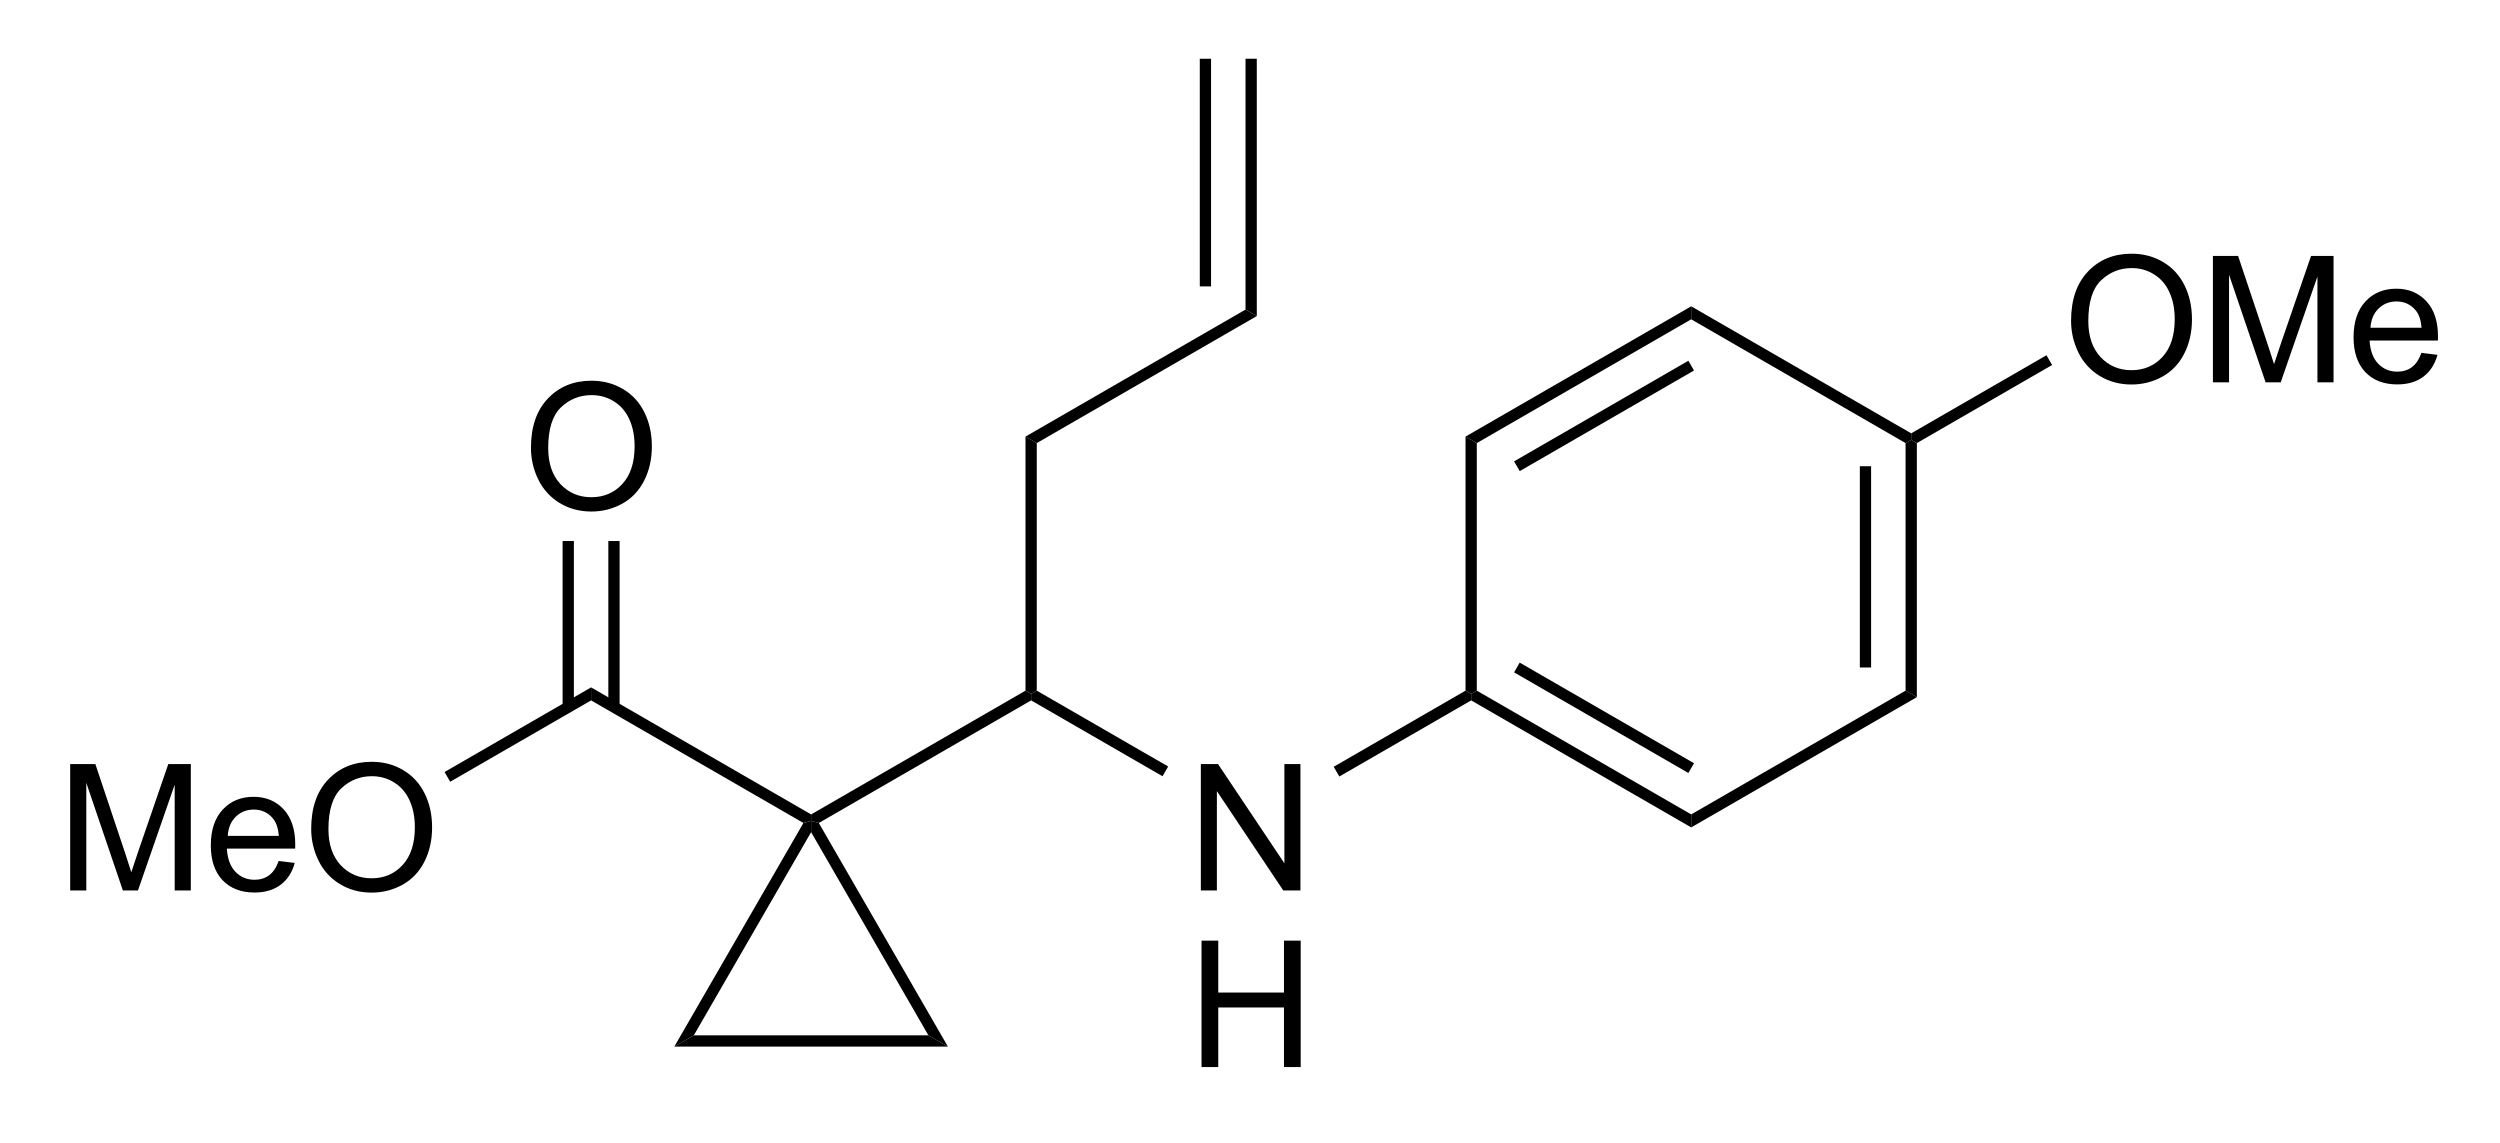
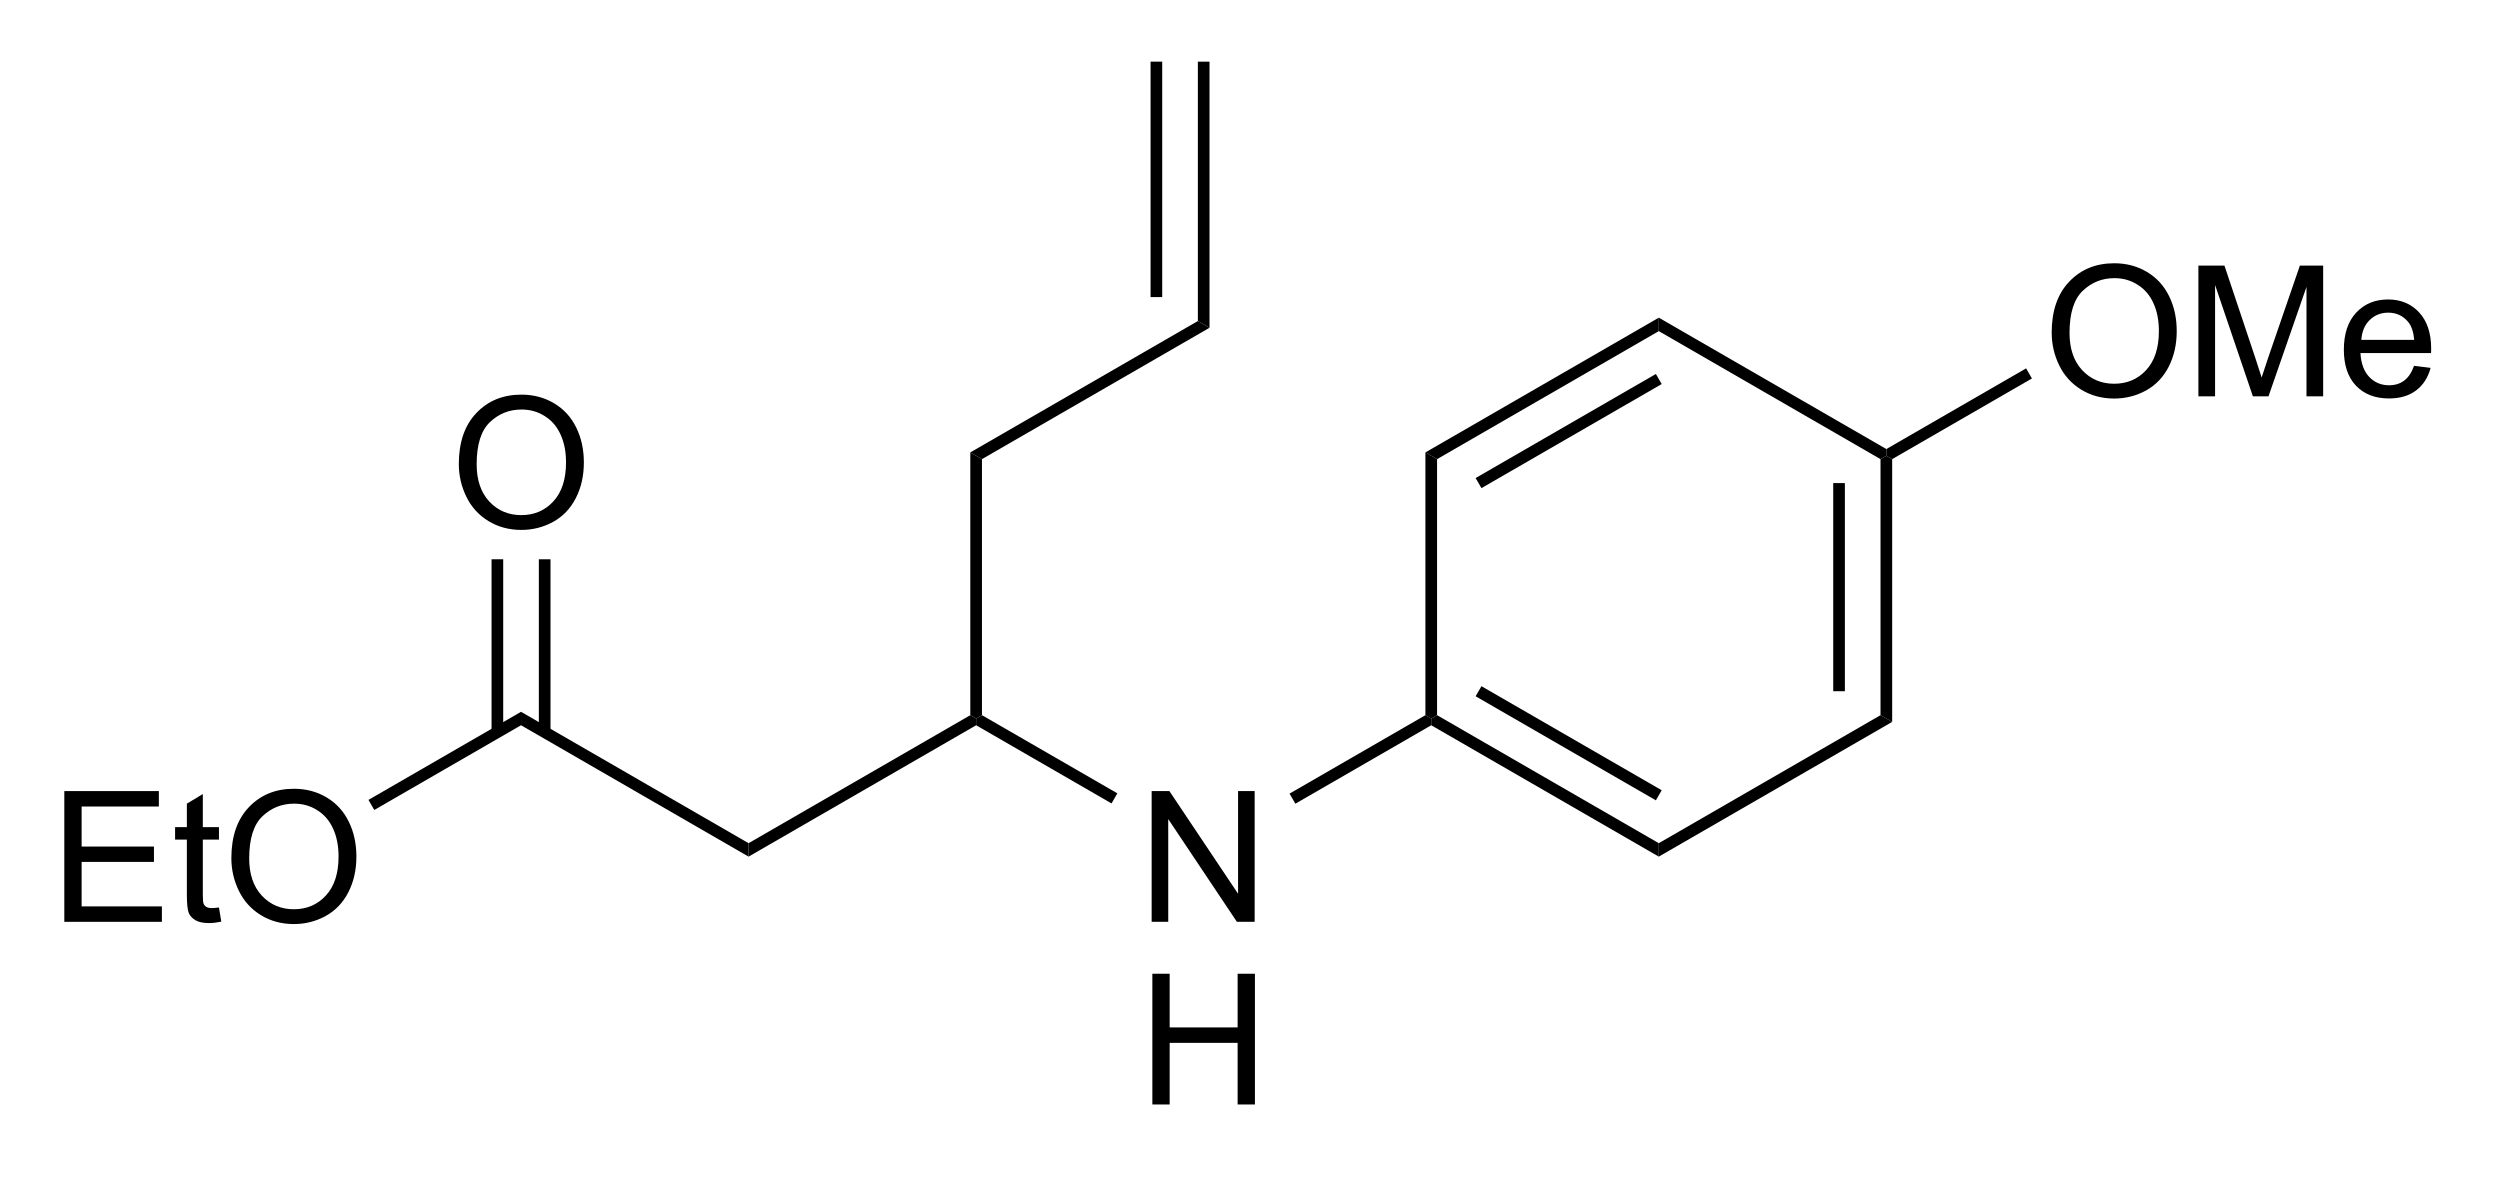
- <svg xmlns="http://www.w3.org/2000/svg" width="151px" height="69px" viewBox="0 0 151 69" style="background-color: #ffffff00" version="1.1" id="svg60">
-   <defs id="defs64" />
-   <path stroke="none" fill="#000000" transform="matrix(0.0666667 0 0 0.0666667 -23.4894 -36.3333)" d="M 1281.45,940.546 L 1291.65,946.437 L 1291.65,1170.72 L 1286.55,1173.66 L 1281.45,1170.72 L 1281.45,940.546 Z " id="path2" />
-   <path stroke="none" fill="#000000" transform="matrix(0.0666667 0 0 0.0666667 -23.4894 -36.3333)" d="M 1480.78,598.232 L 1490.99,598.232 L 1490.99,831.351 L 1480.78,825.459 L 1480.78,598.232 Z " id="path4" />
-   <path stroke="none" fill="#000000" transform="matrix(0.0666667 0 0 0.0666667 -23.4894 -36.3333)" d="M 1439.35,598.232 L 1449.56,598.232 L 1449.56,804.485 L 1439.35,804.485 L 1439.35,598.232 Z " id="path6" />
-   <path stroke="none" fill="#000000" transform="matrix(0.0666667 0 0 0.0666667 -23.4894 -36.3333)" d="M 1286.55,1179.56 L 1286.55,1173.66 L 1291.65,1170.72 L 1410.69,1239.45 L 1405.59,1248.28 L 1286.55,1179.56 Z " id="path8" />
-   <path stroke="none" fill="#000000" transform="matrix(0.0666667 0 0 0.0666667 -23.4894 -36.3333)" d="M 1080.24,1290.62 L 1087.21,1288.75 L 1087.21,1298.96 L 980.965,1482.98 L 963.291,1493.19 L 1080.24,1290.62 Z " id="path10" />
-   <path stroke="none" fill="#000000" transform="matrix(0.0666667 0 0 0.0666667 -23.4894 -36.3333)" d="M 1094.18,1290.62 L 1087.21,1288.75 L 1087.21,1282.86 L 1281.45,1170.72 L 1286.55,1173.66 L 1286.55,1179.56 L 1094.18,1290.62 Z " id="path12" />
-   <path stroke="none" fill="#000000" transform="matrix(0.0666667 0 0 0.0666667 -23.4894 -36.3333)" d="M 963.291,1493.19 L 980.965,1482.98 L 1193.46,1482.98 L 1211.14,1493.19 L 963.291,1493.19 Z " id="path14" />
-   <path stroke="none" fill="#000000" transform="matrix(0.0666667 0 0 0.0666667 -23.4894 -36.3333)" d="M 1211.14,1493.19 L 1193.46,1482.98 L 1087.21,1298.96 L 1087.21,1288.75 L 1094.18,1290.62 L 1211.14,1493.19 Z " id="path16" />
-   <path stroke="none" fill="#000000" transform="matrix(0.0666667 0 0 0.0666667 -23.4894 -36.3333)" d="M 862.062,1035.16 L 872.266,1035.16 L 872.266,1185.62 L 862.062,1185.62 L 862.062,1035.16 Z " id="path18" />
-   <path stroke="none" fill="#000000" transform="matrix(0.0666667 0 0 0.0666667 -23.4894 -36.3333)" d="M 903.493,1035.16 L 913.697,1035.16 L 913.697,1185.62 L 903.493,1185.62 L 903.493,1035.16 Z " id="path20" />
-   <g aria-label="O" transform="matrix(0.0666667,0,0,0.0666667,31.5541,30.7661)" style="font-style:normal;font-weight:normal;font-size:160px;font-family:Arial;fill:#000000;stroke:none" id="text22">
-     <path d="m 7.734,-55.781 q 0,-28.516 15.312,-44.609 15.312,-16.172 39.531,-16.172 15.859,0 28.594,7.578 12.734,7.578 19.375,21.172 6.719,13.516 6.719,30.703 0,17.422 -7.031,31.172 -7.031,13.75 -19.922,20.859 -12.891,7.031 -27.812,7.031 -16.172,0 -28.906,-7.812 -12.734,-7.812 -19.297,-21.328 -6.562,-13.516 -6.562,-28.594 z m 15.625,0.234 q 0,20.703 11.094,32.656 11.172,11.875 27.969,11.875 17.109,0 28.125,-12.031 11.094,-12.031 11.094,-34.141 0,-13.984 -4.766,-24.375 -4.688,-10.469 -13.828,-16.172 -9.062,-5.781 -20.391,-5.781 -16.094,0 -27.734,11.094 -11.562,11.016 -11.562,36.875 z" style="font-style:normal;font-weight:normal;font-size:160px;font-family:Arial;fill:#000000;stroke:none" id="path873" />
+ <svg xmlns="http://www.w3.org/2000/svg" width="146px" height="69px" viewBox="0 0 146 69" style="background-color: #ffffff00" version="1.1" id="svg54">
+   <defs id="defs58" />
+   <path stroke="none" fill="#000000" transform="matrix(0.0666667 0 0 0.0666667 -24.9114 -38)" d="M 1223.66,966.315 L 1233.87,972.206 L 1233.87,1196.49 L 1228.76,1199.43 L 1223.66,1196.49 L 1223.66,966.315 Z " id="path2" />
+   <path stroke="none" fill="#000000" transform="matrix(0.0666667 0 0 0.0666667 -24.9114 -38)" d="M 1228.76,1205.33 L 1228.76,1199.43 L 1233.87,1196.49 L 1352.47,1264.96 L 1347.37,1273.8 L 1228.76,1205.33 Z " id="path4" />
+   <path stroke="none" fill="#000000" transform="matrix(0.0666667 0 0 0.0666667 -24.9114 -38)" d="M 1029.43,1320.41 L 1029.43,1308.63 L 1223.66,1196.49 L 1228.76,1199.43 L 1228.76,1205.33 L 1029.43,1320.41 Z " id="path6" />
+   <path stroke="none" fill="#000000" transform="matrix(0.0666667 0 0 0.0666667 -24.9114 -38)" d="M 804.275,1059.93 L 814.479,1059.93 L 814.479,1211.39 L 804.274,1211.39 L 804.275,1059.93 Z " id="path8" />
+   <path stroke="none" fill="#000000" transform="matrix(0.0666667 0 0 0.0666667 -24.9114 -38)" d="M 845.706,1059.93 L 855.91,1059.93 L 855.91,1211.39 L 845.706,1211.39 L 845.706,1059.93 Z " id="path10" />
+   <g aria-label="O" transform="matrix(0.0666667,0,0,0.0666667,26.2797,30.8173)" style="font-style:normal;font-weight:normal;font-size:160px;font-family:Arial;fill:#000000;stroke:none" id="text12">
+     <path d="m 7.734,-55.781 q 0,-28.516 15.312,-44.609 15.312,-16.172 39.531,-16.172 15.859,0 28.594,7.578 12.734,7.578 19.375,21.172 6.719,13.516 6.719,30.703 0,17.422 -7.031,31.172 -7.031,13.75 -19.922,20.859 -12.891,7.031 -27.812,7.031 -16.172,0 -28.906,-7.812 -12.734,-7.812 -19.297,-21.328 -6.562,-13.516 -6.562,-28.594 z m 15.625,0.234 q 0,20.703 11.094,32.656 11.172,11.875 27.969,11.875 17.109,0 28.125,-12.031 11.094,-12.031 11.094,-34.141 0,-13.984 -4.766,-24.375 -4.688,-10.469 -13.828,-16.172 -9.062,-5.781 -20.391,-5.781 -16.094,0 -27.734,11.094 -11.562,11.016 -11.562,36.875 z" style="font-style:normal;font-weight:normal;font-size:160px;font-family:Arial;fill:#000000;stroke:none" id="path867" />
  </g>
-   <g aria-label="N" transform="matrix(0.0666667,0,0,0.0666667,71.7181,53.7834)" style="font-style:normal;font-weight:normal;font-size:160px;font-family:Arial;fill:#000000;stroke:none" id="text24">
-     <path d="m 12.188,0 v -114.531 h 15.547 l 60.156,89.922 V -114.531 H 102.422 V 0 H 86.875 L 26.719,-90 V 0 Z" style="font-style:normal;font-weight:normal;font-size:160px;font-family:Arial;fill:#000000;stroke:none" id="path876" />
+   <g aria-label="N" transform="matrix(0.0666667,0,0,0.0666667,66.4437,53.8347)" style="font-style:normal;font-weight:normal;font-size:160px;font-family:Arial;fill:#000000;stroke:none" id="text14">
+     <path d="m 12.188,0 v -114.531 h 15.547 l 60.156,89.922 V -114.531 H 102.422 V 0 H 86.875 L 26.719,-90 V 0 Z" style="font-style:normal;font-weight:normal;font-size:160px;font-family:Arial;fill:#000000;stroke:none" id="path870" />
  </g>
-   <g aria-label="H" transform="matrix(0.0666667,0,0,0.0666667,71.7181,64.4501)" style="font-style:normal;font-weight:normal;font-size:160px;font-family:Arial;fill:#000000;stroke:none" id="text26">
-     <path d="M 12.812,0 V -114.531 H 27.969 V -67.5 H 87.5 v -47.031 h 15.156 V 0 H 87.5 V -53.984 H 27.969 V 0 Z" style="font-style:normal;font-weight:normal;font-size:160px;font-family:Arial;fill:#000000;stroke:none" id="path879" />
+   <g aria-label="H" transform="matrix(0.0666667,0,0,0.0666667,66.4437,64.5014)" style="font-style:normal;font-weight:normal;font-size:160px;font-family:Arial;fill:#000000;stroke:none" id="text16">
+     <path d="M 12.812,0 V -114.531 H 27.969 V -67.5 H 87.5 v -47.031 h 15.156 V 0 H 87.5 V -53.984 H 27.969 V 0 Z" style="font-style:normal;font-weight:normal;font-size:160px;font-family:Arial;fill:#000000;stroke:none" id="path873" />
  </g>
-   <path stroke="none" fill="#000000" transform="matrix(0.0666667 0 0 0.0666667 -23.4894 -36.3333)" d="M 760.212,1253.26 L 755.109,1244.43 L 887.879,1167.77 L 887.879,1179.56 L 760.212,1253.26 Z " id="path28" />
-   <g aria-label="MeO" transform="matrix(0.0666667,0,0,0.0666667,3.4473,53.7834)" style="font-style:normal;font-weight:normal;font-size:160px;font-family:Arial;fill:#000000;stroke:none" id="text30">
-     <path d="m 11.875,0 v -114.531 h 22.812 l 27.109,81.094 q 3.75,11.328 5.469,16.953 1.953,-6.25 6.094,-18.359 l 27.422,-79.688 h 20.391 V 0 H 106.562 V -95.859 L 73.281,0 H 59.609 l -33.125,-97.5 V 0 Z" style="font-style:normal;font-weight:normal;font-size:160px;font-family:Arial;fill:#000000;stroke:none" id="path882" />
-     <path d="m 200.781,-26.719 14.531,1.797 q -3.438,12.734 -12.734,19.766 -9.297,7.031 -23.75,7.031 -18.203,0 -28.906,-11.172 -10.625,-11.25 -10.625,-31.484 0,-20.938 10.781,-32.5 10.781,-11.562 27.969,-11.562 16.641,0 27.188,11.328 10.547,11.328 10.547,31.875 0,1.25 -0.078,3.75 h -61.875 q 0.781,13.672 7.734,20.938 6.953,7.266 17.344,7.266 7.734,0 13.203,-4.062 5.469,-4.062 8.672,-12.969 z M 154.609,-49.453 H 200.938 Q 200,-59.922 195.625,-65.156 q -6.719,-8.125 -17.422,-8.125 -9.688,0 -16.328,6.484 -6.562,6.484 -7.266,17.344 z" style="font-style:normal;font-weight:normal;font-size:160px;font-family:Arial;fill:#000000;stroke:none" id="path884" />
-     <path d="m 230.234,-55.781 q 0,-28.516 15.312,-44.609 15.312,-16.172 39.531,-16.172 15.859,0 28.594,7.578 12.734,7.578 19.375,21.172 6.719,13.516 6.719,30.703 0,17.422 -7.031,31.172 -7.031,13.75 -19.922,20.859 -12.891,7.031 -27.812,7.031 -16.172,0 -28.906,-7.812 -12.734,-7.812 -19.297,-21.328 -6.562,-13.516 -6.562,-28.594 z m 15.625,0.234 q 0,20.703 11.094,32.656 11.172,11.875 27.969,11.875 17.109,0 28.125,-12.031 11.094,-12.031 11.094,-34.141 0,-13.984 -4.766,-24.375 -4.688,-10.469 -13.828,-16.172 -9.062,-5.781 -20.391,-5.781 -16.094,0 -27.734,11.094 -11.562,11.016 -11.562,36.875 z" style="font-style:normal;font-weight:normal;font-size:160px;font-family:Arial;fill:#000000;stroke:none" id="path886" />
+   <path stroke="none" fill="#000000" transform="matrix(0.0666667 0 0 0.0666667 -24.9114 -38)" d="M 701.544,1279.54 L 696.442,1270.7 L 830.092,1193.54 L 830.092,1205.32 L 701.544,1279.54 Z " id="path18" />
+   <g aria-label="EtO" transform="matrix(0.0666667,0,0,0.0666667,2.91248,53.8346)" style="font-style:normal;font-weight:normal;font-size:160px;font-family:Arial;fill:#000000;stroke:none" id="text20">
+     <path d="m 12.656,0 v -114.531 h 82.812 v 13.516 H 27.812 V -65.938 H 91.172 V -52.5 H 27.812 v 38.984 H 98.125 V 0 Z" style="font-style:normal;font-weight:normal;font-size:160px;font-family:Arial;fill:#000000;stroke:none" id="path876" />
+     <path d="m 148.125,-12.578 2.031,12.422 q -5.938,1.25 -10.625,1.25 -7.656,0 -11.875,-2.422 Q 123.438,-3.75 121.719,-7.656 120,-11.641 120,-24.297 V -72.031 h -10.312 v -10.938 H 120 v -20.547 l 13.984,-8.438 v 28.984 H 148.125 v 10.938 h -14.141 v 48.516 q 0,6.016 0.703,7.734 0.781,1.719 2.422,2.734 1.719,1.016 4.844,1.016 2.344,0 6.172,-0.547 z" style="font-style:normal;font-weight:normal;font-size:160px;font-family:Arial;fill:#000000;stroke:none" id="path878" />
+     <path d="m 158.984,-55.781 q 0,-28.516 15.312,-44.609 15.312,-16.172 39.531,-16.172 15.859,0 28.594,7.578 12.734,7.578 19.375,21.172 6.719,13.516 6.719,30.703 0,17.422 -7.031,31.172 -7.031,13.75 -19.922,20.859 -12.891,7.031 -27.812,7.031 -16.172,0 -28.906,-7.812 -12.734,-7.812 -19.297,-21.328 -6.562,-13.516 -6.562,-28.594 z m 15.625,0.234 q 0,20.703 11.094,32.656 11.172,11.875 27.969,11.875 17.109,0 28.125,-12.031 11.094,-12.031 11.094,-34.141 0,-13.984 -4.766,-24.375 -4.688,-10.469 -13.828,-16.172 -9.062,-5.781 -20.391,-5.781 -16.094,0 -27.734,11.094 -11.562,11.016 -11.562,36.875 z" style="font-style:normal;font-weight:normal;font-size:160px;font-family:Arial;fill:#000000;stroke:none" id="path880" />
  </g>
-   <path stroke="none" fill="#000000" transform="matrix(0.0666667 0 0 0.0666667 -23.4894 -36.3333)" d="M 887.879,1179.56 L 887.879,1167.77 L 1087.21,1282.86 L 1087.21,1288.75 L 1080.24,1290.62 L 887.879,1179.56 Z " id="path32" />
-   <path stroke="none" fill="#000000" transform="matrix(0.0666667 0 0 0.0666667 -23.4894 -36.3333)" d="M 1680.12,1170.72 L 1685.22,1173.67 L 1685.22,1179.56 L 1565.77,1248.52 L 1560.67,1239.68 L 1680.12,1170.72 Z " id="path34" />
-   <path stroke="none" fill="#000000" transform="matrix(0.0666667 0 0 0.0666667 -23.4894 -36.3333)" d="M 1884.56,1282.86 L 1884.56,1294.64 L 1685.22,1179.56 L 1685.22,1173.67 L 1690.32,1170.72 L 1884.56,1282.86 Z " id="path36" />
-   <path stroke="none" fill="#000000" transform="matrix(0.0666667 0 0 0.0666667 -23.4894 -36.3333)" d="M 1887.11,1236.49 L 1882.01,1245.33 L 1724.1,1154.16 L 1729.2,1145.33 L 1887.11,1236.49 Z " id="path38" />
-   <path stroke="none" fill="#000000" transform="matrix(0.0666667 0 0 0.0666667 -23.4894 -36.3333)" d="M 2078.79,1170.72 L 2089,1176.61 L 1884.56,1294.64 L 1884.56,1282.86 L 2078.79,1170.72 Z " id="path40" />
-   <path stroke="none" fill="#000000" transform="matrix(0.0666667 0 0 0.0666667 -23.4894 -36.3333)" d="M 2078.79,946.438 L 2083.89,943.492 L 2089,946.438 L 2089,1176.61 L 2078.79,1170.72 L 2078.79,946.438 Z " id="path42" />
-   <path stroke="none" fill="#000000" transform="matrix(0.0666667 0 0 0.0666667 -23.4894 -36.3333)" d="M 2037.36,967.412 L 2047.56,967.412 L 2047.56,1149.74 L 2037.36,1149.74 L 2037.36,967.412 Z " id="path44" />
-   <path stroke="none" fill="#000000" transform="matrix(0.0666667 0 0 0.0666667 -23.4894 -36.3333)" d="M 1884.56,834.297 L 1884.56,822.514 L 2083.89,937.601 L 2083.89,943.492 L 2078.79,946.438 L 1884.56,834.297 Z " id="path46" />
-   <path stroke="none" fill="#000000" transform="matrix(0.0666667 0 0 0.0666667 -23.4894 -36.3333)" d="M 1690.32,946.438 L 1680.12,940.546 L 1884.56,822.514 L 1884.56,834.297 L 1690.32,946.438 Z " id="path48" />
-   <path stroke="none" fill="#000000" transform="matrix(0.0666667 0 0 0.0666667 -23.4894 -36.3333)" d="M 1729.2,971.831 L 1724.1,962.994 L 1882.01,871.827 L 1887.11,880.664 L 1729.2,971.831 Z " id="path50" />
-   <path stroke="none" fill="#000000" transform="matrix(0.0666667 0 0 0.0666667 -23.4894 -36.3333)" d="M 1690.32,1170.72 L 1685.22,1173.67 L 1680.12,1170.72 L 1680.12,940.546 L 1690.32,946.438 L 1690.32,1170.72 Z " id="path52" />
-   <g aria-label="OMe" transform="matrix(0.0666667,0,0,0.0666667,124.577,23.0937)" style="font-style:normal;font-weight:normal;font-size:160px;font-family:Arial;fill:#000000;stroke:none" id="text54">
-     <path d="m 7.734,-55.781 q 0,-28.516 15.312,-44.609 15.312,-16.172 39.531,-16.172 15.859,0 28.594,7.578 12.734,7.578 19.375,21.172 6.719,13.516 6.719,30.703 0,17.422 -7.031,31.172 -7.031,13.75 -19.922,20.859 -12.891,7.031 -27.812,7.031 -16.172,0 -28.906,-7.812 -12.734,-7.812 -19.297,-21.328 -6.562,-13.516 -6.562,-28.594 z m 15.625,0.234 q 0,20.703 11.094,32.656 11.172,11.875 27.969,11.875 17.109,0 28.125,-12.031 11.094,-12.031 11.094,-34.141 0,-13.984 -4.766,-24.375 -4.688,-10.469 -13.828,-16.172 -9.062,-5.781 -20.391,-5.781 -16.094,0 -27.734,11.094 -11.562,11.016 -11.562,36.875 z" style="font-style:normal;font-weight:normal;font-size:160px;font-family:Arial;fill:#000000;stroke:none" id="path889" />
-     <path d="m 136.25,0 v -114.531 h 22.812 l 27.109,81.094 q 3.75,11.328 5.469,16.953 1.953,-6.25 6.094,-18.359 l 27.422,-79.688 h 20.391 V 0 H 230.938 V -95.859 L 197.656,0 h -13.672 l -33.125,-97.5 V 0 Z" style="font-style:normal;font-weight:normal;font-size:160px;font-family:Arial;fill:#000000;stroke:none" id="path891" />
-     <path d="m 325.156,-26.719 14.531,1.797 Q 336.25,-12.188 326.953,-5.156 317.656,1.875 303.203,1.875 285,1.875 274.297,-9.297 q -10.625,-11.25 -10.625,-31.484 0,-20.938 10.781,-32.5 10.781,-11.562 27.969,-11.562 16.641,0 27.188,11.328 10.547,11.328 10.547,31.875 0,1.25 -0.078,3.75 h -61.875 q 0.781,13.672 7.734,20.938 6.953,7.266 17.344,7.266 7.734,0 13.203,-4.062 5.469,-4.062 8.672,-12.969 z M 278.984,-49.453 H 325.312 Q 324.375,-59.922 320,-65.156 q -6.719,-8.125 -17.422,-8.125 -9.688,0 -16.328,6.484 -6.562,6.484 -7.266,17.344 z" style="font-style:normal;font-weight:normal;font-size:160px;font-family:Arial;fill:#000000;stroke:none" id="path893" />
+   <path stroke="none" fill="#000000" transform="matrix(0.0666667 0 0 0.0666667 -24.9114 -38)" d="M 830.092,1205.32 L 830.092,1193.54 L 1029.43,1308.63 L 1029.43,1320.41 L 830.092,1205.32 Z " id="path22" />
+   <path stroke="none" fill="#000000" transform="matrix(0.0666667 0 0 0.0666667 -24.9114 -38)" d="M 1622.33,1196.49 L 1627.44,1199.43 L 1627.44,1205.33 L 1508.42,1274.04 L 1503.32,1265.2 L 1622.33,1196.49 Z " id="path24" />
+   <path stroke="none" fill="#000000" transform="matrix(0.0666667 0 0 0.0666667 -24.9114 -38)" d="M 1826.77,1308.63 L 1826.77,1320.41 L 1627.44,1205.33 L 1627.44,1199.43 L 1632.54,1196.49 L 1826.77,1308.63 Z " id="path26" />
+   <path stroke="none" fill="#000000" transform="matrix(0.0666667 0 0 0.0666667 -24.9114 -38)" d="M 1829.32,1262.26 L 1824.22,1271.1 L 1666.32,1179.93 L 1671.42,1171.1 L 1829.32,1262.26 Z " id="path28" />
+   <path stroke="none" fill="#000000" transform="matrix(0.0666667 0 0 0.0666667 -24.9114 -38)" d="M 2021,1196.49 L 2031.21,1202.38 L 1826.77,1320.41 L 1826.77,1308.63 L 2021,1196.49 Z " id="path30" />
+   <path stroke="none" fill="#000000" transform="matrix(0.0666667 0 0 0.0666667 -24.9114 -38)" d="M 2021,972.207 L 2026.11,969.261 L 2031.21,972.207 L 2031.21,1202.38 L 2021,1196.49 L 2021,972.207 Z " id="path32" />
+   <path stroke="none" fill="#000000" transform="matrix(0.0666667 0 0 0.0666667 -24.9114 -38)" d="M 1979.57,993.181 L 1989.78,993.181 L 1989.78,1175.51 L 1979.57,1175.51 L 1979.57,993.181 Z " id="path34" />
+   <path stroke="none" fill="#000000" transform="matrix(0.0666667 0 0 0.0666667 -24.9114 -38)" d="M 1826.77,860.066 L 1826.77,848.283 L 2026.11,963.37 L 2026.11,969.261 L 2021,972.207 L 1826.77,860.066 Z " id="path36" />
+   <path stroke="none" fill="#000000" transform="matrix(0.0666667 0 0 0.0666667 -24.9114 -38)" d="M 1632.54,972.207 L 1622.33,966.315 L 1826.77,848.283 L 1826.77,860.066 L 1632.54,972.207 Z " id="path38" />
+   <path stroke="none" fill="#000000" transform="matrix(0.0666667 0 0 0.0666667 -24.9114 -38)" d="M 1671.42,997.6 L 1666.32,988.763 L 1824.22,897.596 L 1829.32,906.433 L 1671.42,997.6 Z " id="path40" />
+   <path stroke="none" fill="#000000" transform="matrix(0.0666667 0 0 0.0666667 -24.9114 -38)" d="M 1632.54,1196.49 L 1627.44,1199.43 L 1622.33,1196.49 L 1622.33,966.315 L 1632.54,972.207 L 1632.54,1196.49 Z " id="path42" />
+   <g aria-label="OMe" transform="matrix(0.0666667,0,0,0.0666667,119.303,23.145)" style="font-style:normal;font-weight:normal;font-size:160px;font-family:Arial;fill:#000000;stroke:none" id="text44">
+     <path d="m 7.734,-55.781 q 0,-28.516 15.312,-44.609 15.312,-16.172 39.531,-16.172 15.859,0 28.594,7.578 12.734,7.578 19.375,21.172 6.719,13.516 6.719,30.703 0,17.422 -7.031,31.172 -7.031,13.75 -19.922,20.859 -12.891,7.031 -27.812,7.031 -16.172,0 -28.906,-7.812 -12.734,-7.812 -19.297,-21.328 -6.562,-13.516 -6.562,-28.594 z m 15.625,0.234 q 0,20.703 11.094,32.656 11.172,11.875 27.969,11.875 17.109,0 28.125,-12.031 11.094,-12.031 11.094,-34.141 0,-13.984 -4.766,-24.375 -4.688,-10.469 -13.828,-16.172 -9.062,-5.781 -20.391,-5.781 -16.094,0 -27.734,11.094 -11.562,11.016 -11.562,36.875 z" style="font-style:normal;font-weight:normal;font-size:160px;font-family:Arial;fill:#000000;stroke:none" id="path883" />
+     <path d="m 136.25,0 v -114.531 h 22.812 l 27.109,81.094 q 3.75,11.328 5.469,16.953 1.953,-6.25 6.094,-18.359 l 27.422,-79.688 h 20.391 V 0 H 230.938 V -95.859 L 197.656,0 h -13.672 l -33.125,-97.5 V 0 Z" style="font-style:normal;font-weight:normal;font-size:160px;font-family:Arial;fill:#000000;stroke:none" id="path885" />
+     <path d="m 325.156,-26.719 14.531,1.797 Q 336.25,-12.188 326.953,-5.156 317.656,1.875 303.203,1.875 285,1.875 274.297,-9.297 q -10.625,-11.25 -10.625,-31.484 0,-20.938 10.781,-32.5 10.781,-11.562 27.969,-11.562 16.641,0 27.188,11.328 10.547,11.328 10.547,31.875 0,1.25 -0.078,3.75 h -61.875 q 0.781,13.672 7.734,20.938 6.953,7.266 17.344,7.266 7.734,0 13.203,-4.062 5.469,-4.062 8.672,-12.969 z M 278.984,-49.453 H 325.312 Q 324.375,-59.922 320,-65.156 q -6.719,-8.125 -17.422,-8.125 -9.688,0 -16.328,6.484 -6.562,6.484 -7.266,17.344 z" style="font-style:normal;font-weight:normal;font-size:160px;font-family:Arial;fill:#000000;stroke:none" id="path887" />
  </g>
-   <path stroke="none" fill="#000000" transform="matrix(0.0666667 0 0 0.0666667 -23.4894 -36.3333)" d="M 2206.43,866.853 L 2211.53,875.691 L 2089,946.438 L 2083.89,943.492 L 2083.89,937.601 L 2206.43,866.853 Z " id="path56" />
-   <path stroke="none" fill="#000000" transform="matrix(0.0666667 0 0 0.0666667 -23.4894 -36.3333)" d="M 1480.78,825.459 L 1490.99,831.351 L 1291.65,946.437 L 1281.45,940.546 L 1480.78,825.459 Z " id="path58" />
+   <path stroke="none" fill="#000000" transform="matrix(0.0666667 0 0 0.0666667 -24.9114 -38)" d="M 2148.53,892.689 L 2153.63,901.527 L 2031.21,972.207 L 2026.11,969.261 L 2026.11,963.37 L 2148.53,892.689 Z " id="path46" />
+   <path stroke="none" fill="#000000" transform="matrix(0.0666667 0 0 0.0666667 -24.9114 -38)" d="M 1423,851.228 L 1433.2,857.12 L 1233.87,972.206 L 1223.66,966.315 L 1423,851.228 Z " id="path48" />
+   <path stroke="none" fill="#000000" transform="matrix(0.0666667 0 0 0.0666667 -24.9114 -38)" d="M 1423,624.001 L 1433.2,624.001 L 1433.2,857.12 L 1423,851.228 L 1423,624.001 Z " id="path50" />
+   <path stroke="none" fill="#000000" transform="matrix(0.0666667 0 0 0.0666667 -24.9114 -38)" d="M 1381.57,624.001 L 1391.77,624.001 L 1391.77,830.254 L 1381.57,830.254 L 1381.57,624.001 Z " id="path52" />
</svg>
